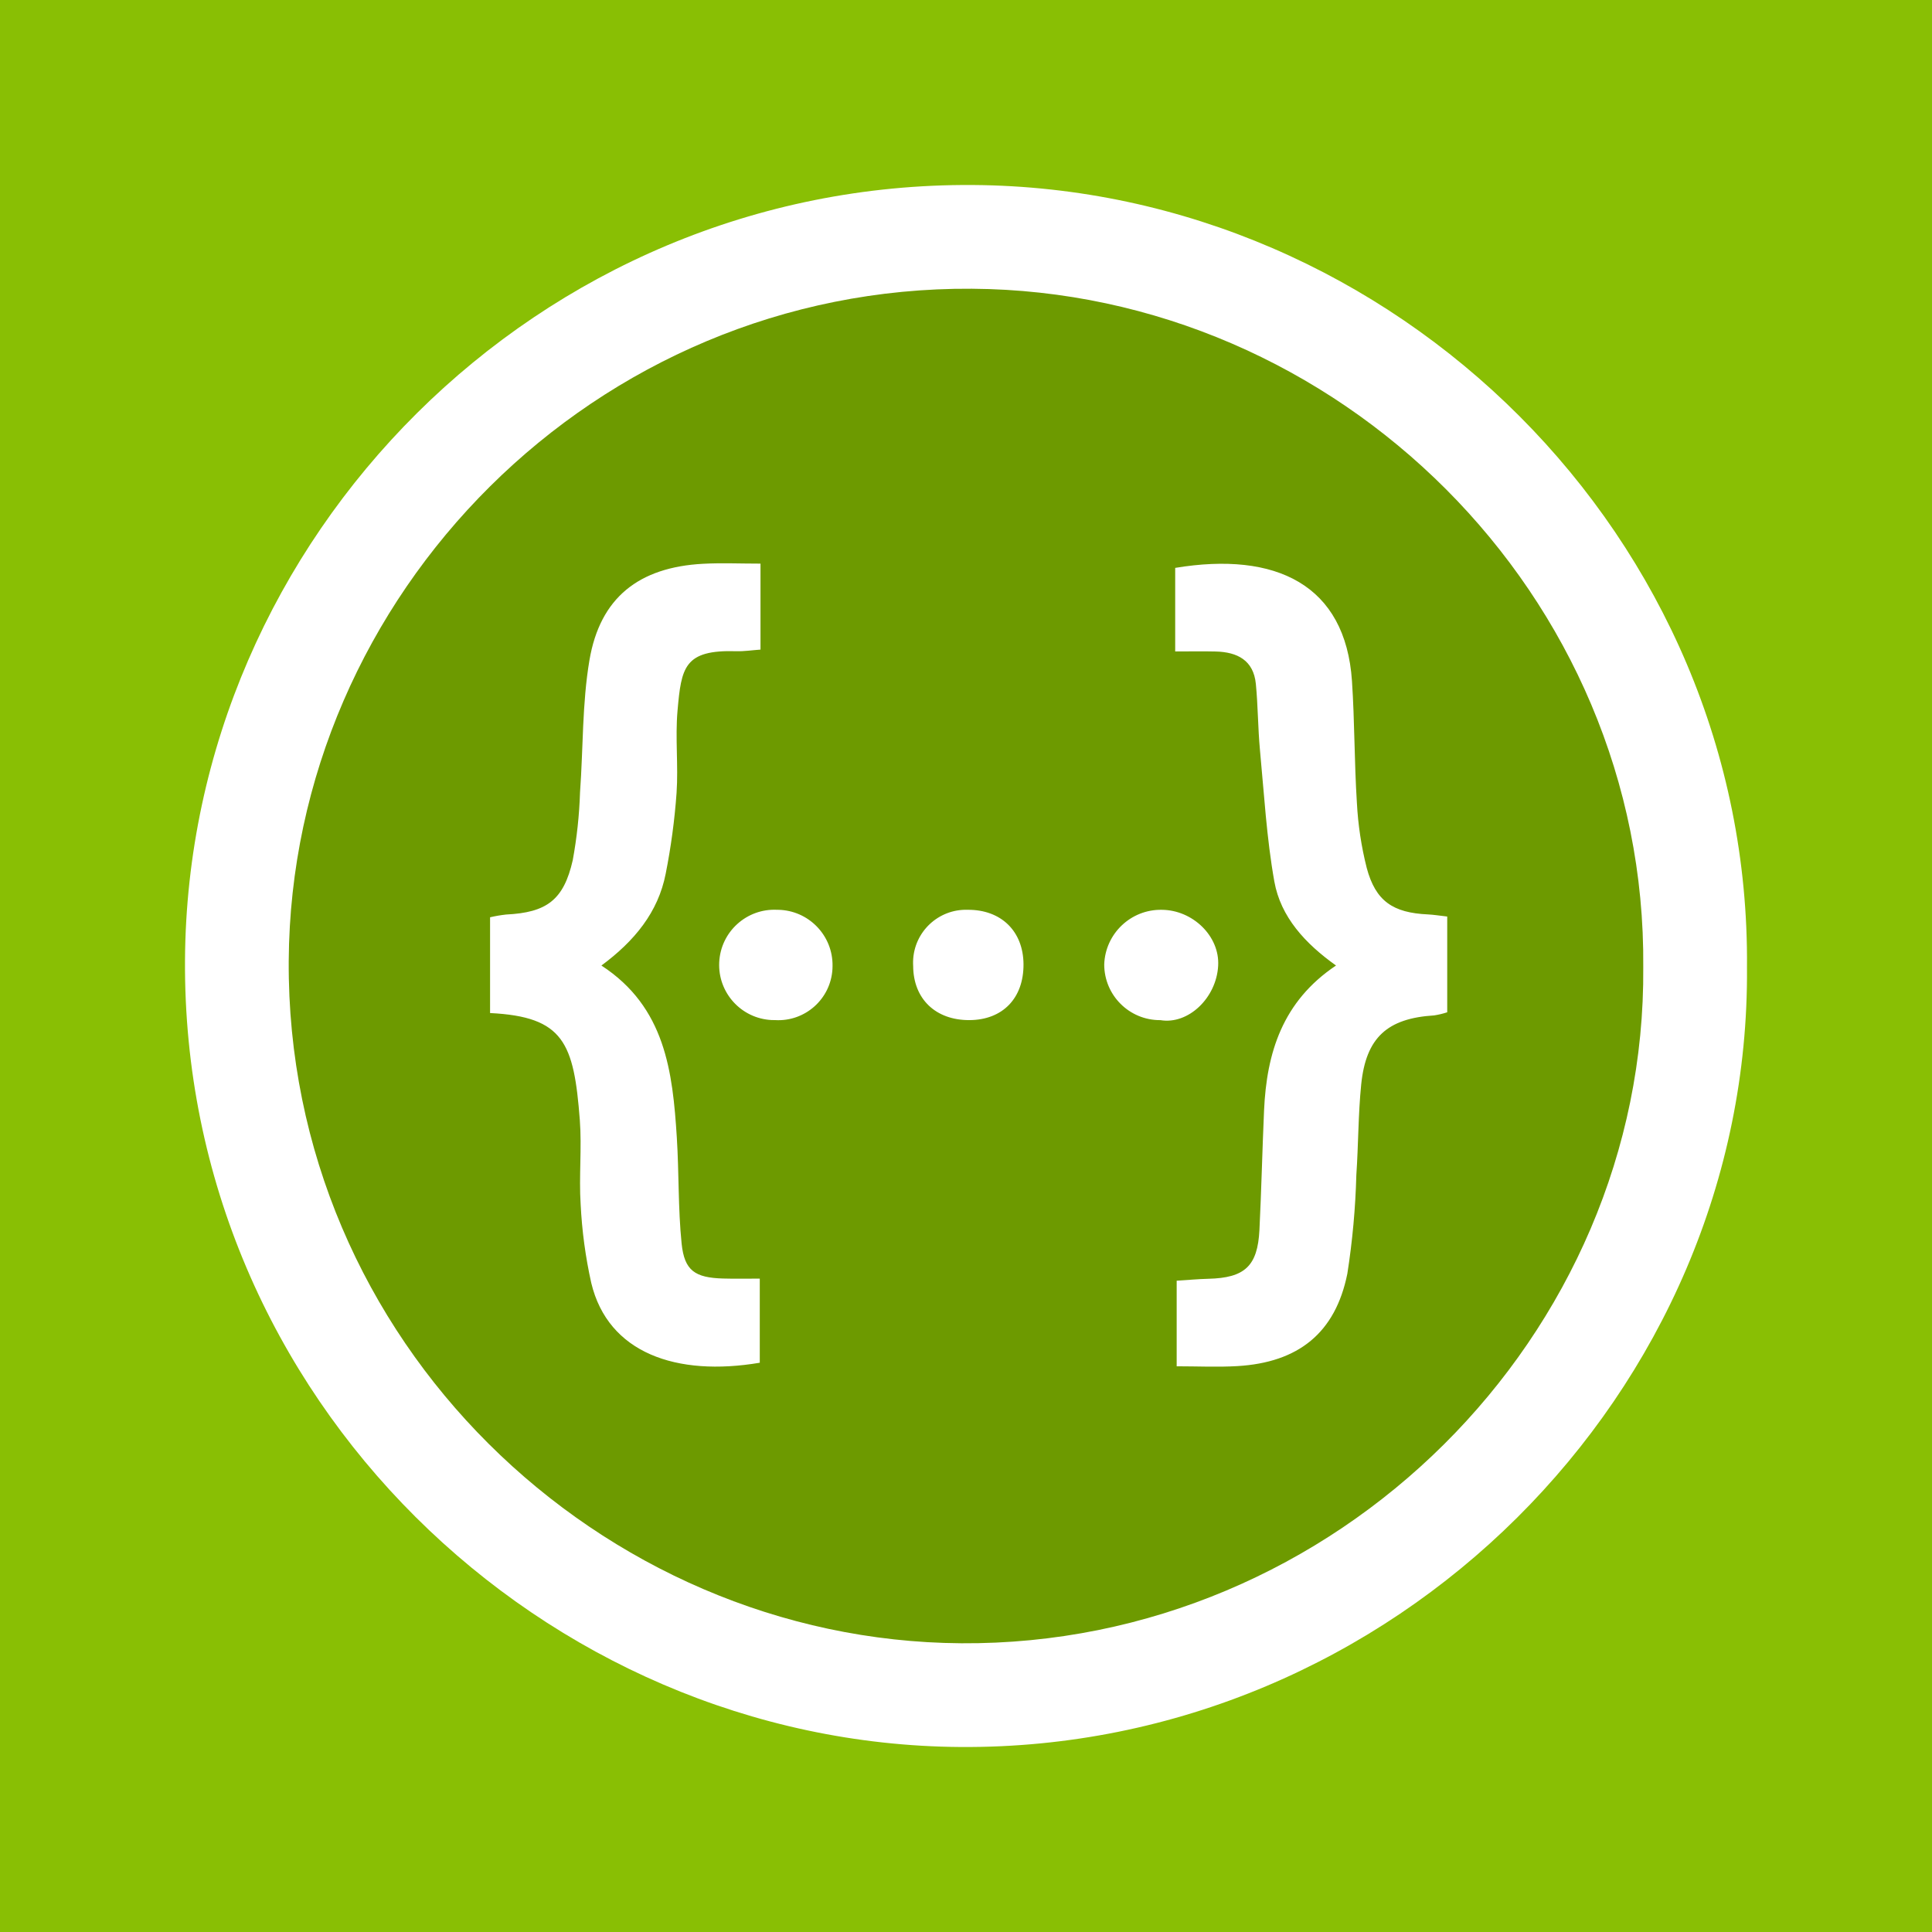
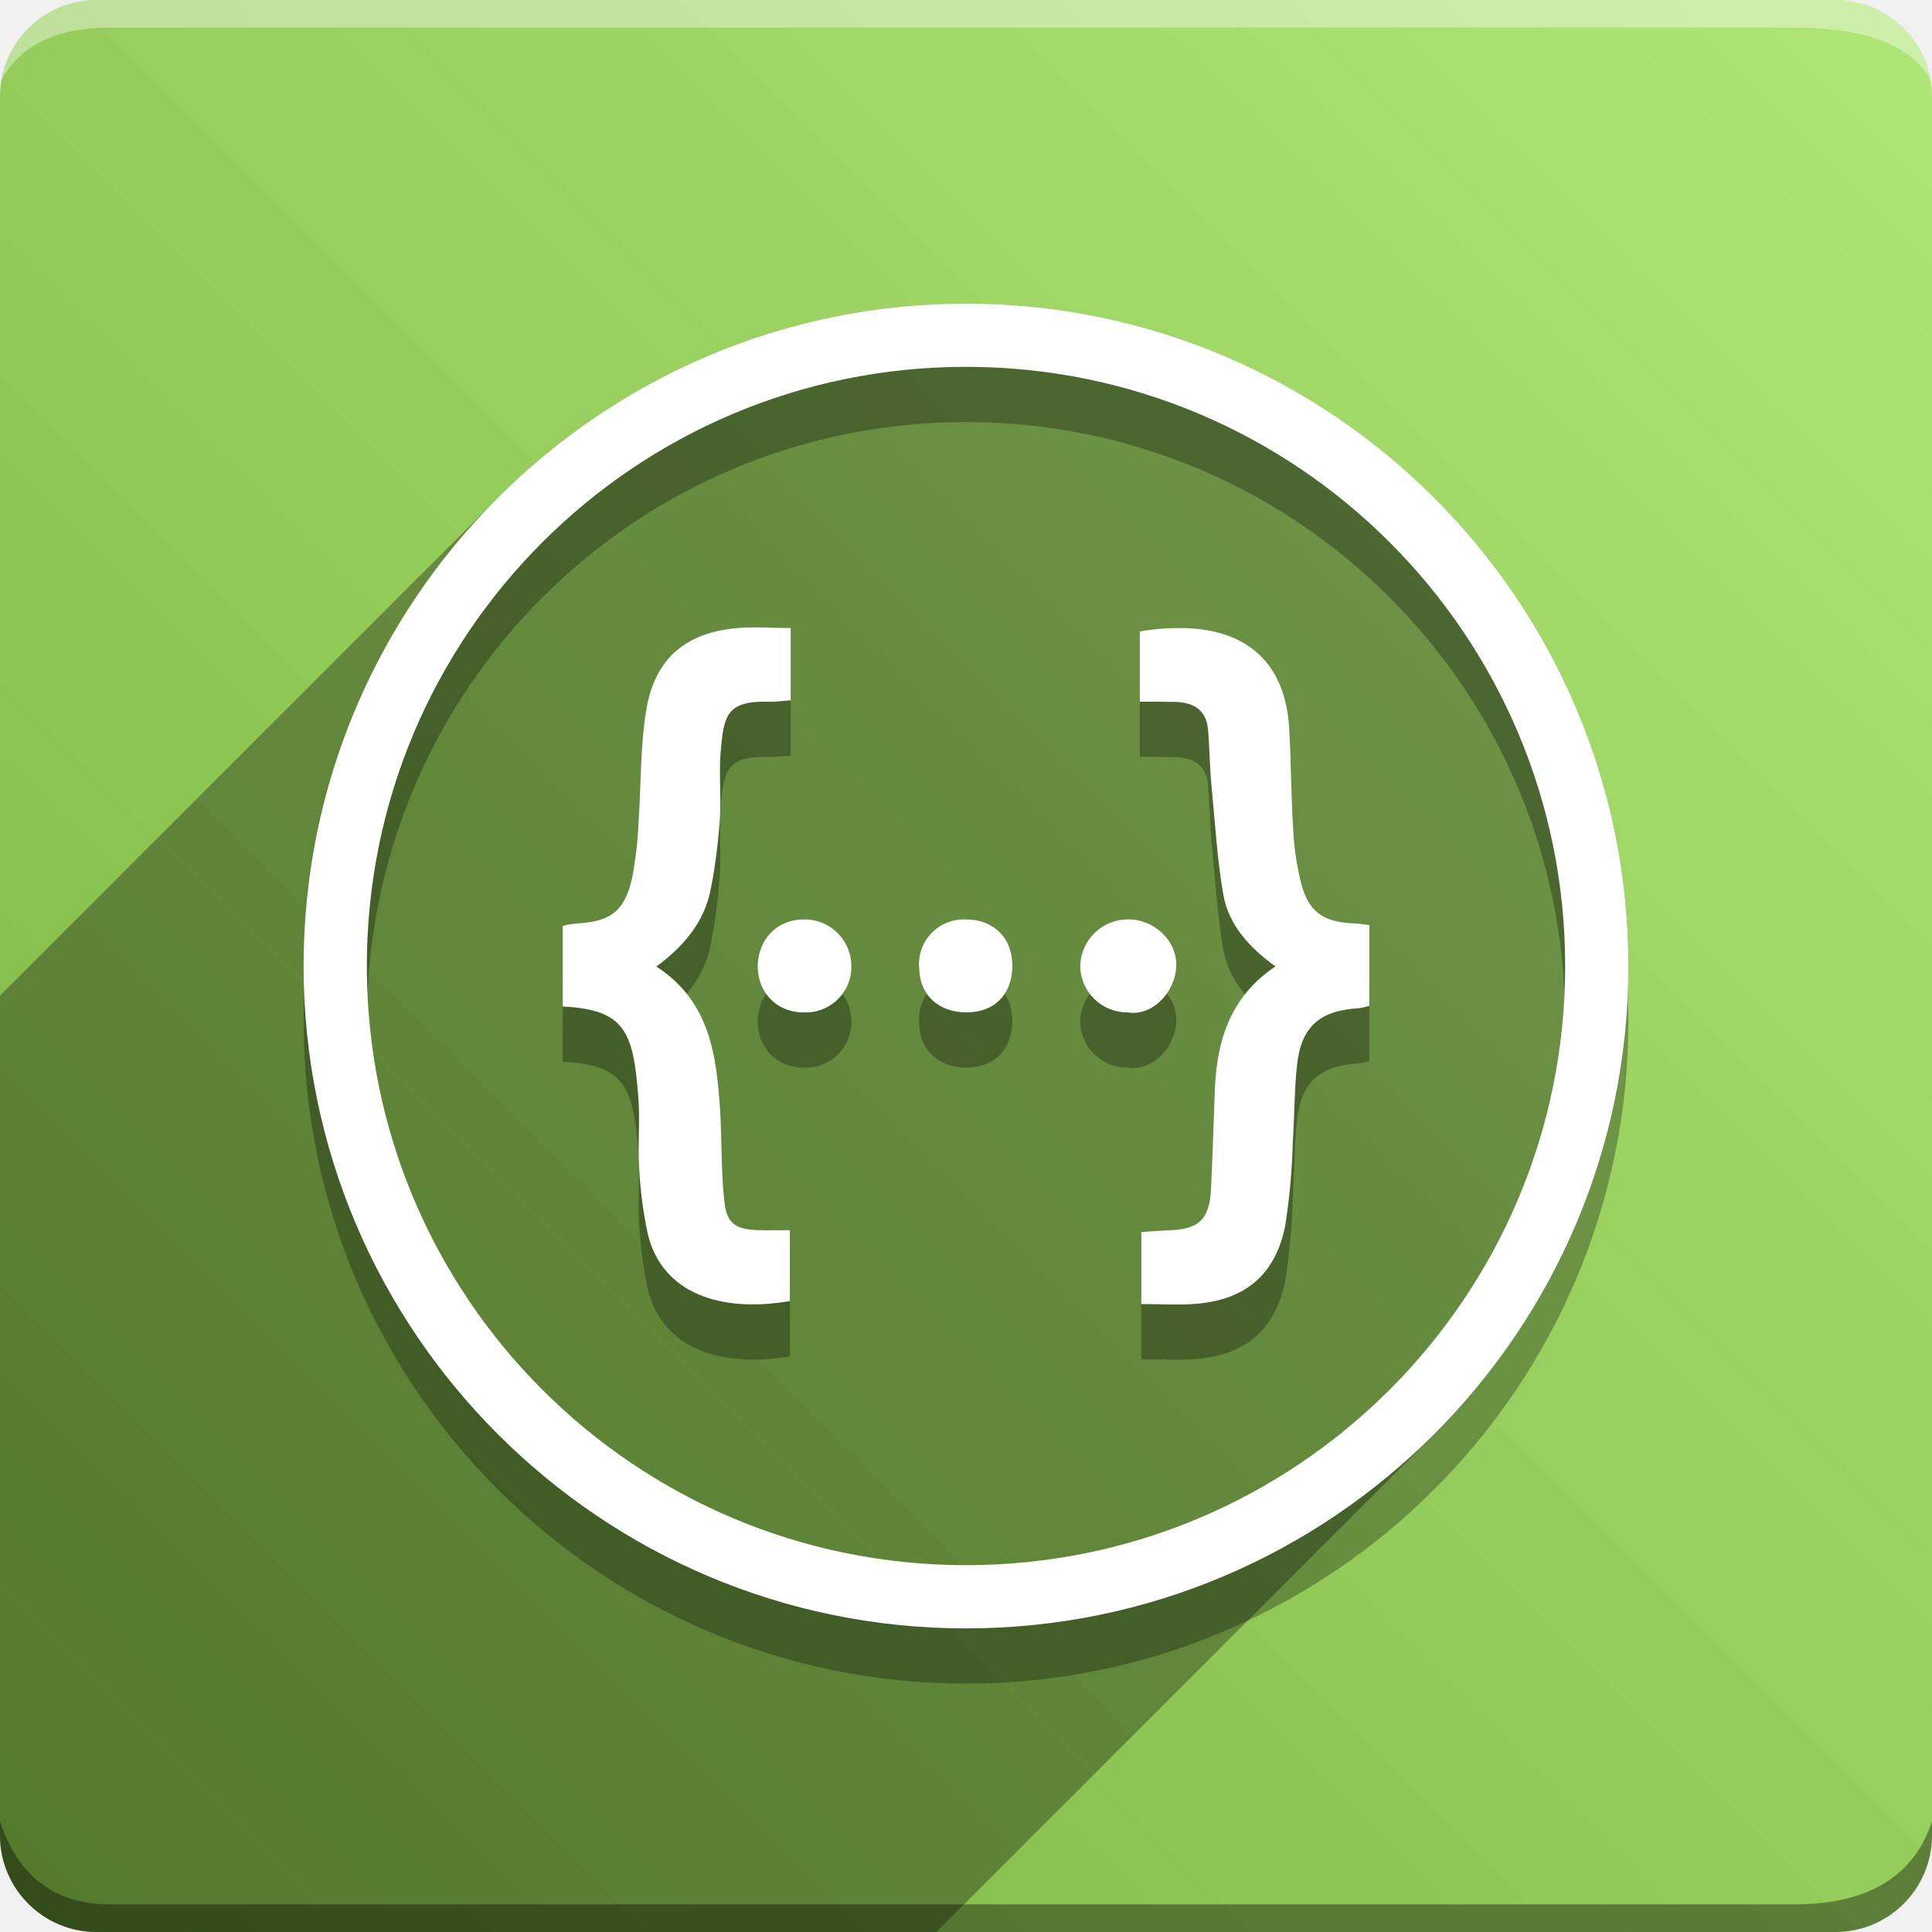
- <svg xmlns="http://www.w3.org/2000/svg" width="256px" height="256px" viewBox="0 0 256 256" version="1.1" preserveAspectRatio="xMidYMid" id="svg10">
-   <defs id="defs14" />
-   <rect style="fill:#89bf04;stroke-width:1;fill-opacity:1" id="rect3707" width="256" height="256" x="0" y="1.5005469e-05" />
-   <path style="fill:#ffffff;stroke-width:0.808" id="path2" d="M 127.24,231.486 C 72.093,231.105 24.142,185.338 24.514,127.19 24.871,71.24 71.366,24.133 128.897,24.514 c 55.914,0.372 103.086,46.783 102.587,103.643 0.463,56.344 -46.942,103.727 -104.244,103.329 z m 0,0 C 72.093,231.105 24.142,185.338 24.514,127.19 24.871,71.24 71.366,24.133 128.897,24.514 c 55.914,0.372 103.086,46.783 102.587,103.643 0.463,56.344 -46.942,103.727 -104.244,103.329 z" />
-   <path style="fill:#6d9a00;stroke-width:0.808;fill-opacity:1" id="path4" d="M 127.341,217.741 C 79.516,217.411 37.936,177.722 38.258,127.298 38.569,78.777 78.888,37.926 128.779,38.259 c 48.487,0.322 89.395,40.571 88.961,89.878 0.402,48.86 -40.707,89.95 -90.399,89.605 z m 0,0 C 79.516,217.411 37.936,177.722 38.258,127.298 38.569,78.777 78.888,37.926 128.779,38.259 c 48.487,0.322 89.395,40.571 88.961,89.878 0.402,48.86 -40.707,89.95 -90.399,89.605 z" />
-   <path style="fill:#ffffff;stroke-width:0.808" id="path6" d="m 161.413,127.965 c -0.23,4.277 -3.967,7.829 -7.649,7.209 -0.018,0 -0.036,0 -0.055,0 -4.079,0.006 -7.389,-3.297 -7.394,-7.376 0.139,-4.09 3.531,-7.314 7.622,-7.244 4.079,0.02 7.697,3.467 7.476,7.412 z M 95.823,169.411 c 1.538,0.045 3.077,0.012 4.851,0.012 v 11.146 c -11.024,1.864 -20.104,-1.266 -22.332,-10.584 -0.763,-3.426 -1.232,-6.912 -1.404,-10.418 -0.237,-3.712 0.173,-7.467 -0.11,-11.172 C 76.043,138.198 74.722,134.717 64.937,134.234 v -12.69 c 0.701,-0.164 1.413,-0.285 2.128,-0.365 5.365,-0.264 7.626,-1.909 8.826,-7.194 0.546,-2.969 0.87,-5.975 0.966,-8.992 0.425,-5.835 0.274,-11.765 1.246,-17.505 1.405,-8.301 6.558,-12.334 15.071,-12.785 2.422,-0.13 4.852,-0.02 7.596,-0.02 v 11.392 c -1.13,0.08 -2.164,0.244 -3.193,0.214 -6.937,-0.212 -7.296,2.15 -7.802,7.893 -0.316,3.601 0.12,7.264 -0.126,10.877 -0.257,3.596 -0.738,7.173 -1.44,10.709 -1.001,5.125 -4.152,8.936 -8.518,12.171 8.476,5.516 9.441,14.086 9.991,22.789 0.296,4.677 0.161,9.387 0.635,14.04 0.37,3.612 1.775,4.534 5.505,4.644 z m 7.144,-48.858 c 0.044,0 0.087,0 0.131,0 4.053,0.067 7.285,3.406 7.218,7.46 0,0.133 -0.004,0.265 -0.012,0.397 -0.228,3.961 -3.623,6.987 -7.584,6.759 -0.16,0.003 -0.318,0 -0.478,-0.008 -4.034,-0.2 -7.142,-3.633 -6.941,-7.667 0.2,-4.034 3.633,-7.142 7.667,-6.941 z m 25.254,0 c 4.432,-0.034 7.376,2.838 7.399,7.22 0.024,4.5 -2.767,7.378 -7.17,7.397 -4.479,0.02 -7.427,-2.813 -7.451,-7.168 -0.013,-0.222 -0.017,-0.445 -0.01,-0.667 0.124,-3.87 3.362,-6.906 7.232,-6.782 z m 52.876,-5.551 c 1.179,4.404 3.475,5.952 8.111,6.163 0.76,0.035 1.516,0.164 2.557,0.28 V 134.132 c -0.564,0.185 -1.142,0.324 -1.728,0.414 -6.213,0.386 -9.044,2.935 -9.672,9.164 -0.401,3.977 -0.368,7.997 -0.643,11.988 -0.116,4.382 -0.514,8.751 -1.193,13.081 -1.585,7.845 -6.483,11.759 -14.576,12.237 -2.605,0.154 -5.228,0.024 -8.037,0.024 v -11.34 c 1.512,-0.094 2.846,-0.222 4.184,-0.254 4.835,-0.116 6.545,-1.675 6.782,-6.477 0.262,-5.276 0.377,-10.558 0.612,-15.835 0.342,-7.627 2.431,-14.441 9.536,-19.198 -4.066,-2.899 -7.33,-6.41 -8.176,-11.144 -1.023,-5.738 -1.353,-11.603 -1.904,-17.421 -0.272,-2.909 -0.259,-5.843 -0.543,-8.749 -0.306,-3.138 -2.462,-4.223 -5.318,-4.294 -1.636,-0.04 -3.279,-0.008 -5.37,-0.008 V 75.248 c 13.348,-2.216 22.568,2.225 23.425,14.996 0.359,5.363 0.306,10.751 0.65,16.113 0.151,2.917 0.587,5.813 1.304,8.645 z" />
+ <svg xmlns="http://www.w3.org/2000/svg" version="1.1" width="70" height="70" viewBox="0,0,70,70">
+   <defs>
+     <linearGradient x1="70" y1="0" x2="0" y2="70" gradientUnits="userSpaceOnUse" id="color-1">
+       <stop offset="0" stop-color="#afe675" />
+       <stop offset="1" stop-color="#7cb342" />
+     </linearGradient>
+   </defs>
+   <g fill="none" fill-rule="nonzero" stroke="none" stroke-width="1" stroke-linecap="butt" stroke-linejoin="miter" stroke-miterlimit="10" stroke-dasharray="" stroke-dashoffset="0" font-family="none" font-weight="none" font-size="none" text-anchor="none" style="mix-blend-mode: normal">
+     <path d="M3.5,70c-1.933,0 -3.5,-1.567 -3.5,-3.5v-63c0,-1.933 1.567,-3.5 3.5,-3.5h63c1.933,0 3.5,1.567 3.5,3.5v63c0,1.933 -1.567,3.5 -3.5,3.5z" id="box" fill="url(#color-1)" />
+     <path d="M65,1h-61c-1.95,0 -3.267,0.634 -3.949,1.902c0.284,-1.648 1.72,-2.902 3.449,-2.902h63c1.73,0 3.166,1.255 3.449,2.904c-0.698,-1.269 -2.348,-1.904 -4.949,-1.904z" id="topBoxShadow" fill="#ffffff" opacity="0.383" />
+     <path d="M4,69h61c2.667,0 4.333,-1 5,-3v0.5c0,1.933 -1.567,3.5 -3.5,3.5h-63c-1.933,0 -3.5,-1.567 -3.5,-3.5c0,-0.161 0,-0.328 0,-0.5c0.667,2 2,3 4,3z" id="bottomBoxShadow" fill="#000000" opacity="0.383" />
+     <path d="M35,13c-13.235,0 -24,10.765 -24,24c0,13.235 10.765,24 24,24c13.235,0 24,-10.765 24,-24c0,-13.235 -10.765,-24 -24,-24zM35,15.291c11.992,0 21.709,9.719 21.709,21.709c0,11.991 -9.719,21.709 -21.709,21.709c-11.992,0 -21.709,-9.719 -21.709,-21.709c0,-11.991 9.719,-21.709 21.709,-21.709zM27.741,24.735c-0.282,-0.008 -0.563,0 -0.852,0.008c-1.96,0.119 -3.14,1.04 -3.468,2.946c-0.227,1.336 -0.188,2.694 -0.282,4.038c-0.026,0.695 -0.104,1.387 -0.234,2.07c-0.265,1.22 -0.788,1.602 -2.029,1.664c-0.167,0.016 -0.33,0.048 -0.486,0.085v2.922c2.25,0.109 2.556,0.908 2.735,3.258c0.072,0.86 -0.023,1.72 0.032,2.579c0.04,0.815 0.148,1.619 0.312,2.4c0.516,2.148 2.617,2.867 5.149,2.436v-2.569c-0.408,0 -0.767,0.008 -1.11,0c-0.868,-0.024 -1.188,-0.241 -1.266,-1.069c-0.119,-1.069 -0.085,-2.156 -0.148,-3.234c-0.133,-2.008 -0.352,-3.976 -2.312,-5.25c1.008,-0.743 1.741,-1.626 1.968,-2.797c0.164,-0.82 0.265,-1.648 0.328,-2.476c0.063,-0.828 -0.037,-1.68 0.032,-2.5c0.116,-1.328 0.203,-1.873 1.796,-1.82c0.241,0 0.476,-0.032 0.743,-0.054v-2.617c-0.32,0 -0.616,-0.008 -0.906,-0.016zM42.931,24.759c-0.547,-0.016 -1.094,0.024 -1.633,0.119v2.545c0.493,0 0.876,0 1.249,0.008c0.659,0.008 1.158,0.265 1.22,0.992c0.061,0.664 0.061,1.336 0.124,2.008c0.133,1.344 0.204,2.694 0.438,4.016c0.204,1.086 0.954,1.897 1.883,2.569c-1.632,1.093 -2.116,2.664 -2.195,4.429c-0.048,1.201 -0.078,2.423 -0.14,3.64c-0.056,1.11 -0.445,1.468 -1.564,1.492c-0.312,0.016 -0.616,0.04 -0.96,0.061v2.61c0.648,0 1.249,0.04 1.852,0c1.859,-0.109 2.992,-1.016 3.359,-2.828c0.157,-0.996 0.249,-2 0.275,-3.008c0.061,-0.923 0.054,-1.852 0.148,-2.766c0.14,-1.429 0.798,-2.024 2.226,-2.116c0.133,-0.016 0.265,-0.048 0.4,-0.085v-2.929c-0.241,-0.032 -0.407,-0.056 -0.587,-0.061c-1.069,-0.048 -1.602,-0.408 -1.876,-1.422c-0.165,-0.65 -0.264,-1.316 -0.296,-1.986c-0.078,-1.235 -0.071,-2.484 -0.148,-3.719c-0.164,-2.382 -1.595,-3.508 -3.774,-3.57zM29.148,35.312c-2.148,0 -2.304,3.164 -0.172,3.368h0.119c0.439,0.026 0.869,-0.123 1.198,-0.415c0.328,-0.292 0.527,-0.702 0.552,-1.14v-0.092c0.016,-0.932 -0.724,-1.701 -1.656,-1.72zM34.968,35.312c-0.893,-0.027 -1.64,0.672 -1.672,1.564c0,0.054 0,0.1 0.008,0.156c0,1.008 0.688,1.648 1.72,1.648c1.016,0 1.656,-0.664 1.656,-1.704c-0.008,-1.008 -0.688,-1.672 -1.712,-1.664zM40.891,35.312c-0.942,-0.013 -1.72,0.731 -1.751,1.672c0,0.937 0.757,1.696 1.704,1.696h0.016c0.851,0.148 1.703,-0.672 1.758,-1.656c0.047,-0.913 -0.781,-1.712 -1.728,-1.712z" id="shadow" fill="#000000" opacity="0.3" />
+     <path d="M18.037,18.037c4.346,-4.346 10.346,-7.037 16.963,-7.037c13.235,0 24,10.765 24,24c0,6.617 -2.691,12.617 -7.037,16.963l-18.037,18.037h-30.426c-1.933,0 -3.5,-1.567 -3.5,-3.5l0,-30.426z" id="flatShadow" fill="#000000" opacity="0.324" />
+     <path d="M35,11c-13.235,0 -24,10.765 -24,24c0,13.235 10.765,24 24,24c13.235,0 24,-10.765 24,-24c0,-13.235 -10.765,-24 -24,-24zM35,13.291c11.992,0 21.709,9.719 21.709,21.709c0,11.991 -9.719,21.709 -21.709,21.709c-11.992,0 -21.709,-9.719 -21.709,-21.709c0,-11.991 9.719,-21.709 21.709,-21.709zM27.741,22.735c-0.282,-0.008 -0.563,0 -0.852,0.008c-1.96,0.119 -3.14,1.04 -3.468,2.946c-0.227,1.336 -0.188,2.694 -0.282,4.038c-0.026,0.695 -0.104,1.387 -0.234,2.07c-0.265,1.22 -0.788,1.602 -2.029,1.664c-0.167,0.016 -0.33,0.048 -0.486,0.085v2.922c2.25,0.109 2.556,0.908 2.735,3.258c0.072,0.86 -0.023,1.72 0.032,2.579c0.04,0.815 0.148,1.619 0.312,2.4c0.516,2.148 2.617,2.867 5.149,2.436v-2.569c-0.408,0 -0.767,0.008 -1.11,0c-0.868,-0.024 -1.188,-0.241 -1.266,-1.069c-0.119,-1.069 -0.085,-2.156 -0.148,-3.234c-0.133,-2.008 -0.352,-3.976 -2.312,-5.25c1.008,-0.743 1.741,-1.626 1.968,-2.797c0.164,-0.82 0.265,-1.648 0.328,-2.476c0.063,-0.828 -0.037,-1.68 0.032,-2.5c0.116,-1.328 0.203,-1.873 1.796,-1.82c0.241,0 0.476,-0.032 0.743,-0.054v-2.617c-0.32,0 -0.616,-0.008 -0.906,-0.016zM42.931,22.759c-0.547,-0.016 -1.094,0.024 -1.633,0.119v2.545c0.493,0 0.876,0 1.249,0.008c0.659,0.008 1.158,0.265 1.22,0.992c0.061,0.664 0.061,1.336 0.124,2.008c0.133,1.344 0.204,2.694 0.438,4.016c0.204,1.086 0.954,1.897 1.883,2.569c-1.632,1.093 -2.116,2.664 -2.195,4.429c-0.048,1.201 -0.078,2.423 -0.14,3.64c-0.056,1.11 -0.445,1.468 -1.564,1.492c-0.312,0.016 -0.616,0.04 -0.96,0.061v2.61c0.648,0 1.249,0.04 1.852,0c1.859,-0.109 2.992,-1.016 3.359,-2.828c0.157,-0.996 0.249,-2 0.275,-3.008c0.061,-0.923 0.054,-1.852 0.148,-2.766c0.14,-1.429 0.798,-2.024 2.226,-2.116c0.133,-0.016 0.265,-0.048 0.4,-0.085v-2.929c-0.241,-0.032 -0.407,-0.056 -0.587,-0.061c-1.069,-0.048 -1.602,-0.408 -1.876,-1.422c-0.165,-0.65 -0.264,-1.316 -0.296,-1.986c-0.078,-1.235 -0.071,-2.484 -0.148,-3.719c-0.164,-2.382 -1.595,-3.508 -3.774,-3.57zM29.148,33.312c-2.148,0 -2.304,3.164 -0.172,3.368h0.119c0.439,0.026 0.869,-0.123 1.198,-0.415c0.328,-0.292 0.527,-0.702 0.552,-1.14v-0.092c0.016,-0.932 -0.724,-1.701 -1.656,-1.72zM34.968,33.312c-0.893,-0.027 -1.64,0.672 -1.672,1.564c0,0.054 0,0.1 0.008,0.156c0,1.008 0.688,1.648 1.72,1.648c1.016,0 1.656,-0.664 1.656,-1.704c-0.008,-1.008 -0.688,-1.672 -1.712,-1.664zM40.891,33.312c-0.942,-0.013 -1.72,0.731 -1.751,1.672c0,0.937 0.757,1.696 1.704,1.696h0.016c0.851,0.148 1.703,-0.672 1.758,-1.656c0.047,-0.913 -0.781,-1.712 -1.728,-1.712z" id="icon" fill="#ffffff" />
+   </g>
</svg>
